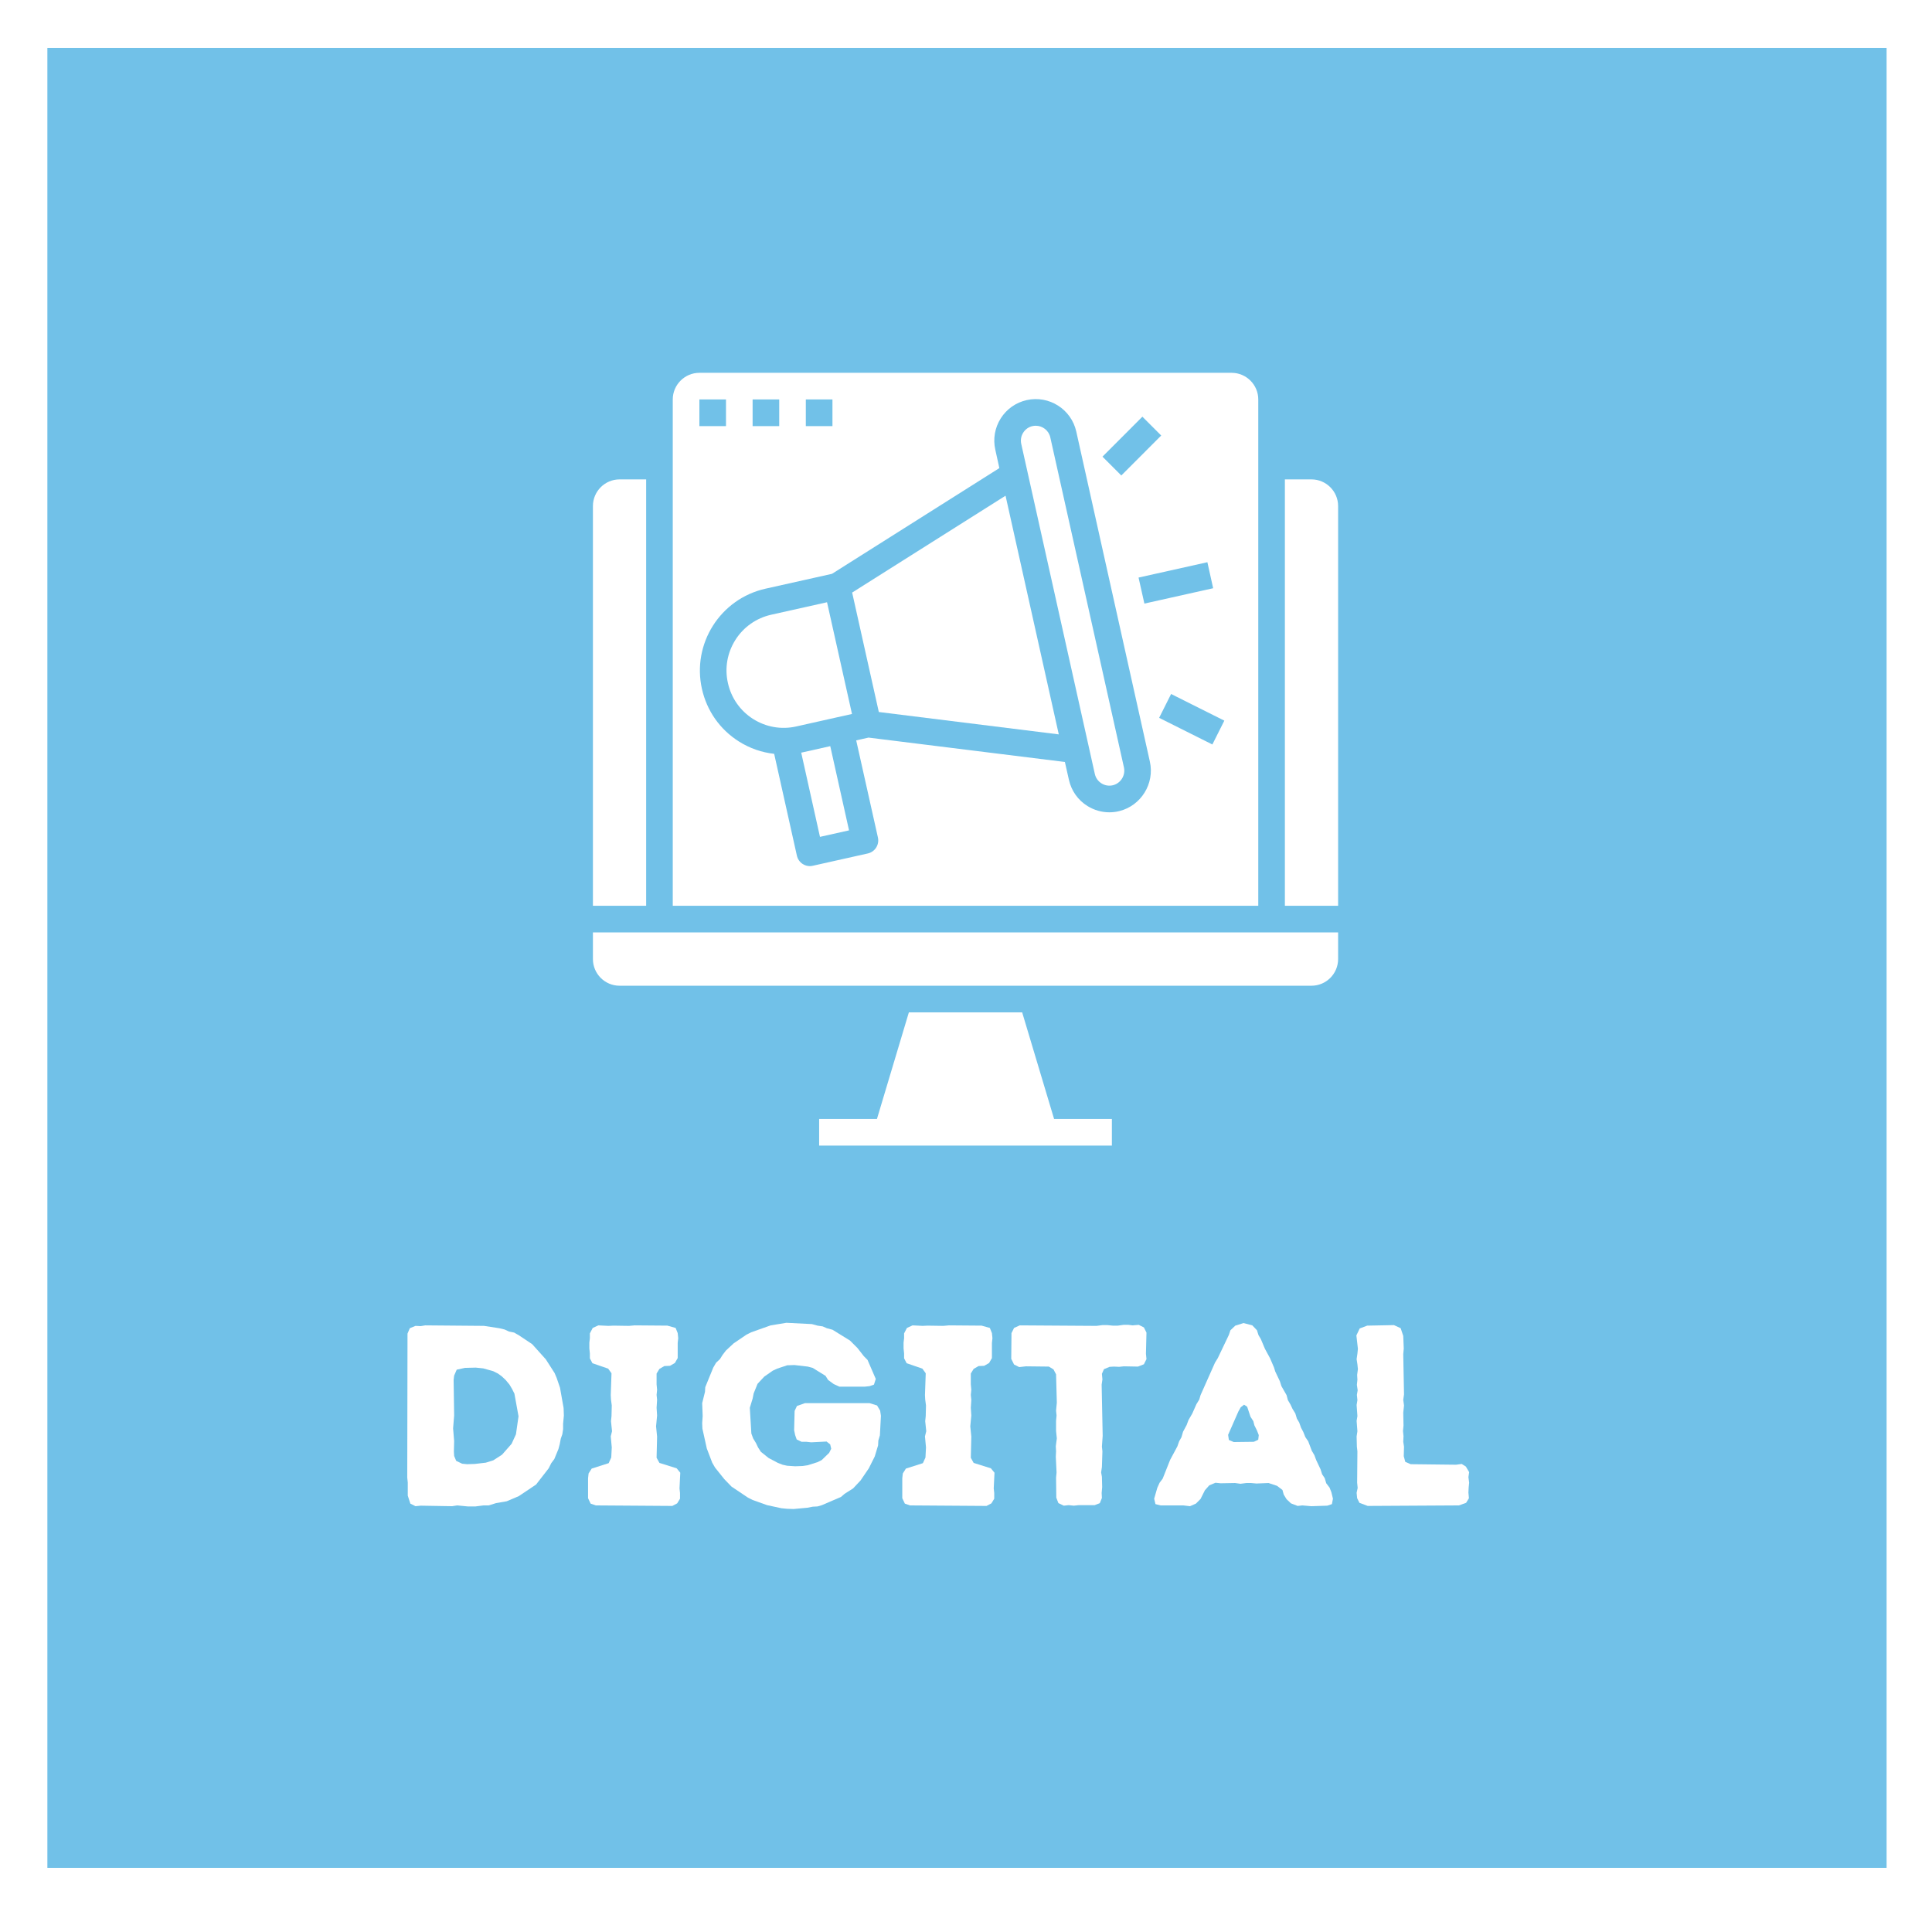
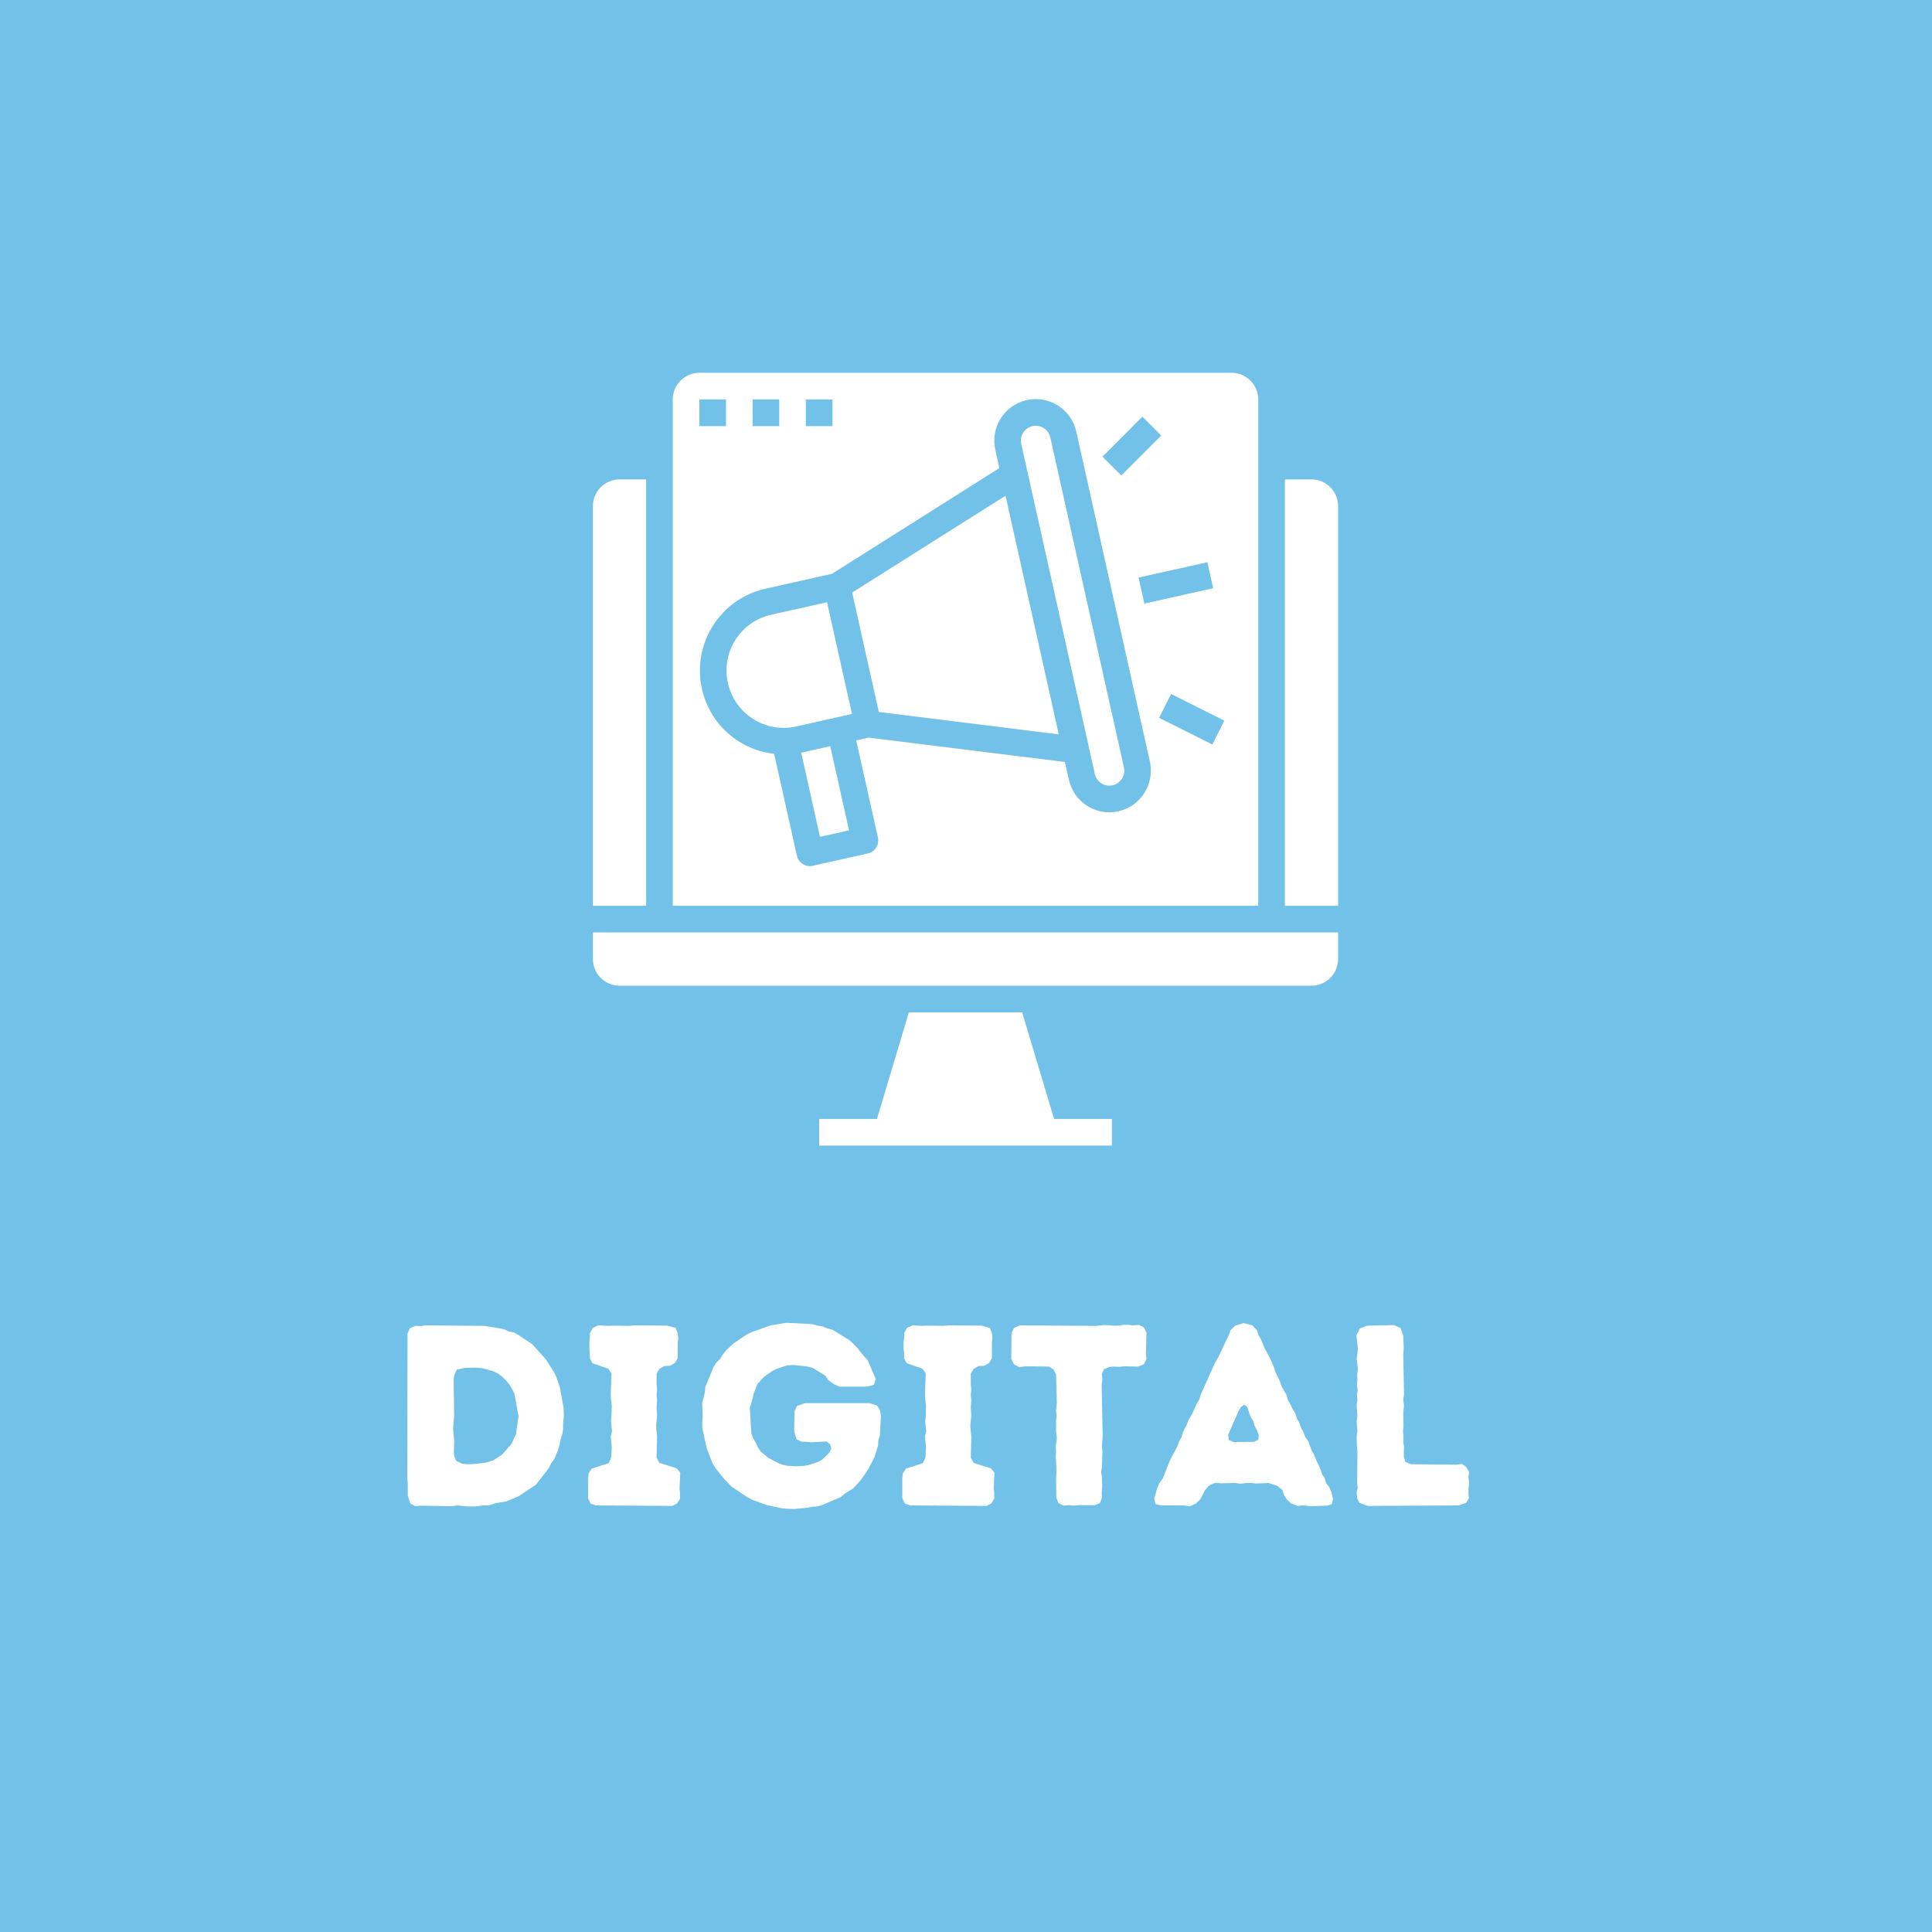
<svg xmlns="http://www.w3.org/2000/svg" xmlns:xlink="http://www.w3.org/1999/xlink" width="375" viewBox="0 0 375 375" height="375" version="1.0">
  <defs>
    <g id="f">
      <path d="M 15.398 0.148 L 16.898 0.148 L 18.449 -0.051 L 19.449 -0.051 L 20.898 -0.5 L 22.949 -0.852 L 25.297 -1.852 L 28.648 -4.098 L 31.098 -7.25 L 31.598 -8.25 L 32.195 -9.051 L 32.996 -11 L 33.246 -11.949 L 33.445 -13 L 33.746 -13.848 L 33.898 -14.848 L 33.898 -15.898 L 34.047 -17.5 L 33.996 -18.949 L 33.297 -22.898 L 32.648 -24.797 L 32.246 -25.746 L 30.547 -28.398 L 27.898 -31.348 L 25.348 -33.047 L 24.398 -33.598 L 23.398 -33.797 L 22.547 -34.195 L 21.496 -34.445 L 18.547 -34.898 L 7.148 -34.996 L 6.25 -34.848 L 5.25 -34.898 L 4.148 -34.445 L 3.699 -33.398 L 3.648 -5.449 L 3.75 -4.5 L 3.75 -1.949 L 4.25 -0.398 L 5.25 0.102 L 6.25 0 L 12.348 0.102 L 13.348 -0.051 Z M 15.25 -8.051 L 14.297 -8.148 L 13.148 -8.699 L 12.75 -9.648 L 12.699 -10.5 L 12.75 -12.547 L 12.547 -15 L 12.75 -17.5 L 12.648 -24.398 L 12.75 -25.246 L 13.25 -26.398 L 14.848 -26.746 L 16.949 -26.797 L 18.398 -26.648 L 20.348 -26.098 L 21.246 -25.648 L 21.996 -25.098 L 22.746 -24.398 L 23.496 -23.496 L 23.996 -22.648 L 24.449 -21.746 L 25.246 -17.348 L 24.746 -13.848 L 23.898 -12 L 22.047 -9.898 L 20.348 -8.801 L 18.898 -8.348 L 16.75 -8.098 Z M 15.25 -8.051" />
    </g>
    <g id="g">
      <path d="M 2.398 -1.449 L 2.898 -0.398 L 3.898 -0.051 L 18.75 0.051 L 19.699 -0.449 L 20.246 -1.352 L 20.246 -2.449 L 20.148 -3.352 L 20.297 -6.398 L 19.598 -7.25 L 16.25 -8.301 L 15.699 -9.301 L 15.797 -13.398 L 15.598 -15.398 L 15.797 -17.5 L 15.699 -19 L 15.797 -20.547 L 15.699 -21.496 L 15.797 -22.496 L 15.699 -23.547 L 15.699 -25.648 L 16.25 -26.547 L 17.199 -27.098 L 18.297 -27.148 L 19.25 -27.695 L 19.797 -28.648 L 19.797 -31.598 L 19.898 -32.496 L 19.797 -33.496 L 19.398 -34.496 L 17.797 -34.945 L 11.449 -34.996 L 10.348 -34.898 L 7.301 -34.945 L 6.348 -34.898 L 4.398 -34.996 L 3.301 -34.496 L 2.75 -33.445 L 2.75 -32.496 L 2.648 -31.648 L 2.648 -30.547 L 2.75 -29.547 L 2.75 -28.598 L 3.25 -27.648 L 6.301 -26.598 L 6.949 -25.699 L 6.801 -21.449 L 6.848 -20.598 L 7 -19.449 L 6.949 -17.398 L 6.848 -16.398 L 7.051 -14.449 L 6.801 -13.449 L 7 -11.301 L 6.898 -9.348 L 6.398 -8.25 L 3.102 -7.199 L 2.5 -6.25 L 2.398 -5.301 Z M 2.398 -1.449" />
    </g>
    <g id="h">
      <path d="M 18.297 0.602 L 19.598 0.648 L 22.297 0.398 L 23.297 0.199 L 24.246 0.148 L 25.098 -0.102 L 28.797 -1.699 L 29.496 -2.301 L 31.148 -3.352 L 32.598 -4.898 L 34.195 -7.25 L 35.348 -9.551 L 35.996 -11.699 L 36.047 -12.648 L 36.348 -13.648 L 36.547 -17.449 L 36.395 -18.449 L 35.797 -19.449 L 34.348 -19.898 L 21.797 -19.898 L 20.246 -19.348 L 19.797 -18.398 L 19.699 -14.648 L 19.898 -13.699 L 20.199 -12.848 L 21.148 -12.398 L 22.098 -12.398 L 22.996 -12.297 L 25.996 -12.449 L 26.699 -11.898 L 26.898 -11.051 L 26.496 -10.25 L 25.047 -8.848 L 24.246 -8.449 L 22.348 -7.848 L 21.348 -7.699 L 19.898 -7.648 L 18.348 -7.75 L 17.449 -7.949 L 16.547 -8.301 L 14.75 -9.25 L 13.25 -10.449 L 12.699 -11.301 L 12.297 -12.148 L 11.75 -13.047 L 11.398 -14 L 11.098 -19 L 11.648 -20.797 L 11.848 -21.797 L 12.598 -23.648 L 13.898 -25.047 L 15.547 -26.199 L 16.398 -26.598 L 18.348 -27.246 L 19.746 -27.297 L 22.348 -26.996 L 23.297 -26.746 L 25.797 -25.199 L 26.297 -24.398 L 27.398 -23.598 L 28.496 -23.098 L 33.398 -23.098 L 34.348 -23.199 L 35.195 -23.496 L 35.547 -24.598 L 33.945 -28.297 L 33.246 -28.996 L 31.996 -30.598 L 30.547 -32.047 L 27.148 -34.148 L 26.047 -34.445 L 25.246 -34.797 L 24.246 -34.945 L 23.148 -35.246 L 18.199 -35.496 L 15.148 -34.996 L 11.348 -33.648 L 10.449 -33.195 L 7.949 -31.496 L 6.449 -30.098 L 5.801 -29.246 L 5.301 -28.445 L 4.551 -27.746 L 4 -26.797 L 2.449 -22.996 L 2.398 -22.098 L 1.852 -19.898 L 1.949 -17.398 L 1.852 -16 L 1.898 -14.949 L 2.75 -11.098 L 3.801 -8.348 L 4.348 -7.398 L 6.148 -5.148 L 7.551 -3.699 L 10.75 -1.551 L 11.648 -1.102 L 14.449 -0.102 L 17.25 0.5 Z M 18.297 0.602" />
    </g>
    <g id="i">
      <path d="M 9.598 -1.551 L 10 -0.5 L 11.051 0 L 12 -0.102 L 13 0 L 13.949 -0.102 L 17.047 -0.102 L 18.047 -0.5 L 18.449 -1.5 L 18.398 -2.449 L 18.5 -3.602 L 18.449 -5.598 L 18.297 -6.449 L 18.449 -7.5 L 18.547 -10.551 L 18.449 -11.449 L 18.598 -13.547 L 18.398 -23.496 L 18.547 -24.496 L 18.449 -25.598 L 18.848 -26.496 L 19.949 -26.949 L 20.797 -26.996 L 21.797 -26.949 L 22.699 -27.047 L 25.449 -26.996 L 26.598 -27.445 L 27.098 -28.445 L 26.996 -29.496 L 27.098 -33.598 L 26.598 -34.598 L 25.598 -35.098 L 24.398 -34.996 L 23.598 -35.098 L 22.648 -35.098 L 21.547 -34.945 L 20.547 -34.945 L 19.547 -35.047 L 18.547 -35.047 L 17.398 -34.898 L 2.5 -34.996 L 1.398 -34.496 L 0.898 -33.496 L 0.852 -28.496 L 1.398 -27.398 L 2.398 -26.898 L 3.699 -27.047 L 8.148 -26.996 L 9.051 -26.449 L 9.551 -25.496 L 9.699 -19.996 L 9.551 -18.449 L 9.648 -17.5 L 9.551 -16.5 L 9.551 -14.5 L 9.699 -13.047 L 9.5 -11.551 L 9.551 -10.551 L 9.5 -9.5 L 9.648 -6.449 L 9.551 -5.449 Z M 9.598 -1.551" />
    </g>
    <g id="j">
      <path d="M 0.648 -1.352 L 0.898 -0.301 L 1.898 -0.051 L 6.301 -0.051 L 7.598 0.102 L 8.75 -0.398 L 9.648 -1.301 L 10.5 -3 L 11.348 -3.949 L 12.547 -4.449 L 13.547 -4.348 L 16.348 -4.398 L 17.398 -4.25 L 18.547 -4.398 L 19.449 -4.398 L 20.496 -4.301 L 22.848 -4.398 L 24.496 -3.852 L 25.547 -3.051 L 25.797 -2.148 L 26.348 -1.25 L 27.199 -0.449 L 28.496 0.051 L 29.398 -0.051 L 31.148 0.102 L 34.246 0 L 35.148 -0.301 L 35.348 -1.352 L 35.047 -2.602 L 34.695 -3.5 L 34.047 -4.348 L 33.746 -5.348 L 33.246 -6.098 L 32.945 -7.051 L 32.098 -8.848 L 31.746 -9.801 L 31.246 -10.648 L 30.547 -12.5 L 29.996 -13.297 L 29.598 -14.297 L 29.148 -15.148 L 28.797 -16.148 L 28.348 -16.898 L 28.047 -17.898 L 27.496 -18.797 L 27.098 -19.648 L 26.598 -20.496 L 26.348 -21.449 L 25.348 -23.199 L 25.047 -24.148 L 24.148 -26.047 L 23.898 -26.848 L 23.148 -28.598 L 22.148 -30.445 L 21.348 -32.348 L 20.898 -33.098 L 20.598 -34.047 L 19.699 -34.996 L 18 -35.445 L 16.398 -34.945 L 15.449 -34.047 L 15.148 -33.148 L 13 -28.648 L 12.449 -27.746 L 9.648 -21.449 L 9.398 -20.598 L 8.848 -19.699 L 8.051 -17.898 L 7.301 -16.598 L 6.949 -15.648 L 6.25 -14.348 L 5.949 -13.297 L 5.5 -12.5 L 5.148 -11.5 L 3.75 -8.898 L 2.301 -5.25 L 1.699 -4.449 L 1.25 -3.449 Z M 16.098 -12.348 L 15.148 -12.75 L 15 -13.75 L 17 -18.297 L 17.449 -19.098 L 18.098 -19.598 L 18.699 -19.199 L 19.348 -17.25 L 19.898 -16.398 L 20.098 -15.598 L 20.598 -14.598 L 20.949 -13.699 L 20.848 -12.797 L 19.996 -12.398 Z M 16.098 -12.348" />
    </g>
    <g id="k">
      <path d="M 3.75 -1.449 L 4.199 -0.551 L 5.801 0.051 L 23.496 -0.051 L 24.898 -0.551 L 25.449 -1.449 L 25.348 -2.551 L 25.398 -3.551 L 25.496 -4.449 L 25.348 -5.551 L 25.496 -6.5 L 24.848 -7.598 L 24.047 -8.098 L 22.949 -7.949 L 14.148 -8.051 L 13.098 -8.5 L 12.797 -9.598 L 12.848 -11.449 L 12.699 -12.398 L 12.75 -13.5 L 12.648 -14.5 L 12.75 -15.547 L 12.699 -18.047 L 12.848 -19.449 L 12.699 -20.547 L 12.848 -21.598 L 12.699 -29.398 L 12.797 -30.496 L 12.699 -32.945 L 12.199 -34.445 L 10.898 -35.047 L 5.699 -34.945 L 4.25 -34.398 L 3.602 -33.047 L 3.898 -30.445 L 3.801 -29.496 L 3.648 -28.445 L 3.801 -27.445 L 3.898 -26.496 L 3.75 -25.398 L 3.801 -24.449 L 3.699 -23.449 L 3.852 -22.398 L 3.699 -21.496 L 3.801 -20.496 L 3.648 -19.547 L 3.801 -17.398 L 3.648 -16.449 L 3.801 -14.449 L 3.648 -13.449 L 3.699 -11.449 L 3.801 -10.551 L 3.75 -4.449 L 3.852 -3.449 L 3.648 -2.5 Z M 3.75 -1.449" />
    </g>
    <clipPath id="a">
      <path d="M 130 72.363 L 245 72.363 L 245 176 L 130 176 Z M 130 72.363" />
    </clipPath>
    <clipPath id="b">
      <path d="M 249 93 L 259.781 93 L 259.781 176 L 249 176 Z M 249 93" />
    </clipPath>
    <clipPath id="c">
      <path d="M 115.031 180 L 259.781 180 L 259.781 192 L 115.031 192 Z M 115.031 180" />
    </clipPath>
    <clipPath id="d">
      <path d="M 115.031 93 L 126 93 L 126 176 L 115.031 176 Z M 115.031 93" />
    </clipPath>
    <clipPath id="e">
      <path d="M 158 196 L 216 196 L 216 222.363 L 158 222.363 Z M 158 196" />
    </clipPath>
  </defs>
  <path fill="#FFF" d="M-37.5 -37.5H412.5V412.5H-37.5z" />
  <path fill="#FFF" d="M-37.5 -37.5H412.5V412.5H-37.5z" />
  <path fill="#FFF" d="M-37.5 -37.5H412.5V412.5H-37.5z" />
-   <path fill="#71C1E8" d="M 9.195 9.297 L 366.188 9.297 L 366.188 362.547 L 9.195 362.547 Z M 9.195 9.297" />
+   <path fill="#71C1E8" d="M-37.5 -37.5H412.5V412.5H-37.5z" />
  <path fill="#FFF" d="M 160.527 116.895 L 149.691 119.316 C 146.809 119.965 144.336 121.691 142.742 124.199 C 141.156 126.715 140.633 129.684 141.289 132.582 C 141.934 135.48 143.66 137.945 146.16 139.543 C 148.672 141.129 151.641 141.656 154.535 141.008 L 162.547 139.211 L 165.371 138.582 L 162.949 127.734 L 160.527 116.895" />
  <path fill="#FFF" d="M 155.664 146.059 C 155.656 146.059 155.656 146.059 155.645 146.059 L 155.516 146.09 L 159.156 162.434 L 164.797 161.172 L 161.152 144.828 L 155.664 146.059" />
  <path fill="#FFF" d="M 203.863 84.898 C 203.57 83.555 202.367 82.637 201.047 82.637 C 200.836 82.637 200.625 82.656 200.41 82.707 C 199.664 82.867 199.02 83.324 198.605 83.98 C 198.191 84.625 198.059 85.406 198.223 86.164 L 212.508 150.23 C 212.68 151 213.145 151.645 213.809 152.059 C 214.477 152.473 215.254 152.594 216.02 152.414 C 217.531 152.039 218.492 150.492 218.16 148.969 L 203.863 84.898" />
  <path fill="#FFF" d="M 165.402 115.016 L 170.578 138.199 L 205.508 142.543 L 195.176 96.215 L 165.402 115.016" />
  <g clip-path="url(#a)">
    <path fill="#FFF" d="M 235.32 144.504 L 224.988 139.332 L 227.309 134.703 L 237.641 139.875 Z M 217.25 157.434 C 216.605 157.598 215.957 157.668 215.312 157.668 C 213.832 157.668 212.379 157.254 211.086 156.453 C 209.23 155.305 207.949 153.484 207.473 151.352 L 206.695 147.898 L 168.578 143.168 L 166.188 143.707 L 170.406 162.566 C 170.707 163.961 169.84 165.344 168.438 165.656 L 157.766 168.043 C 157.57 168.094 157.391 168.113 157.199 168.113 C 156.715 168.113 156.23 167.973 155.816 167.707 C 155.23 167.336 154.828 166.758 154.676 166.082 L 150.266 146.32 C 147.855 146.051 145.516 145.25 143.398 143.906 C 139.723 141.574 137.191 137.957 136.242 133.703 C 134.285 124.945 139.816 116.227 148.574 114.266 L 161.488 111.379 L 193.973 90.859 L 193.188 87.285 C 192.715 85.184 193.098 83.02 194.246 81.203 C 195.398 79.383 197.191 78.129 199.293 77.656 C 203.641 76.695 207.938 79.434 208.906 83.77 L 223.191 147.836 C 224.141 152.09 221.477 156.395 217.25 157.434 Z M 135.75 77.535 L 140.914 77.535 L 140.914 82.707 L 135.75 82.707 Z M 146.082 77.535 L 151.246 77.535 L 151.246 82.707 L 146.082 82.707 Z M 156.41 77.535 L 161.578 77.535 L 161.578 82.707 L 156.41 82.707 Z M 221.738 80.879 L 225.391 84.535 L 217.645 92.293 L 213.992 88.637 Z M 235.473 114.176 L 222.125 117.156 L 220.992 112.105 L 234.352 109.125 Z M 244.23 77.535 C 244.23 74.688 241.91 72.363 239.062 72.363 L 135.75 72.363 C 132.902 72.363 130.582 74.688 130.582 77.535 L 130.582 175.812 L 244.23 175.812 L 244.23 77.535" />
  </g>
  <g clip-path="url(#b)">
    <path fill="#FFF" d="M 254.562 93.051 L 249.395 93.051 L 249.395 175.812 L 259.727 175.812 L 259.727 98.223 C 259.727 95.375 257.406 93.051 254.562 93.051" />
  </g>
  <g clip-path="url(#c)">
    <path fill="#FFF" d="M 115.086 186.156 C 115.086 189.004 117.406 191.328 120.25 191.328 L 254.562 191.328 C 257.406 191.328 259.727 189.004 259.727 186.156 L 259.727 180.984 L 115.086 180.984 L 115.086 186.156" />
  </g>
  <g clip-path="url(#d)">
    <path fill="#FFF" d="M 125.418 93.051 L 120.25 93.051 C 117.406 93.051 115.086 95.375 115.086 98.223 L 115.086 175.812 L 125.418 175.812 L 125.418 93.051" />
  </g>
  <g clip-path="url(#e)">
    <path fill="#FFF" d="M 198.402 196.5 L 176.41 196.5 L 170.215 217.191 L 158.996 217.191 L 158.996 222.363 L 215.816 222.363 L 215.816 217.191 L 204.598 217.191 L 198.402 196.5" />
  </g>
  <g fill="#FFF">
    <use x="75.399" y="292.25" xlink:href="#f" xlink:type="simple" xlink:actuate="onLoad" xlink:show="embed" />
  </g>
  <g fill="#FFF">
    <use x="111.744" y="292.25" xlink:href="#g" xlink:type="simple" xlink:actuate="onLoad" xlink:show="embed" />
  </g>
  <g fill="#FFF">
    <use x="134.44" y="292.25" xlink:href="#h" xlink:type="simple" xlink:actuate="onLoad" xlink:show="embed" />
  </g>
  <g fill="#FFF">
    <use x="172.734" y="292.25" xlink:href="#g" xlink:type="simple" xlink:actuate="onLoad" xlink:show="embed" />
  </g>
  <g fill="#FFF">
    <use x="195.431" y="292.25" xlink:href="#i" xlink:type="simple" xlink:actuate="onLoad" xlink:show="embed" />
  </g>
  <g fill="#FFF">
    <use x="223.376" y="292.25" xlink:href="#j" xlink:type="simple" xlink:actuate="onLoad" xlink:show="embed" />
  </g>
  <g fill="#FFF">
    <use x="259.671" y="292.25" xlink:href="#k" xlink:type="simple" xlink:actuate="onLoad" xlink:show="embed" />
  </g>
  <g fill="#FFF">
    <use x="286.56" y="292.25" xlink:href="#l" xlink:type="simple" xlink:actuate="onLoad" xlink:show="embed" />
  </g>
</svg>
